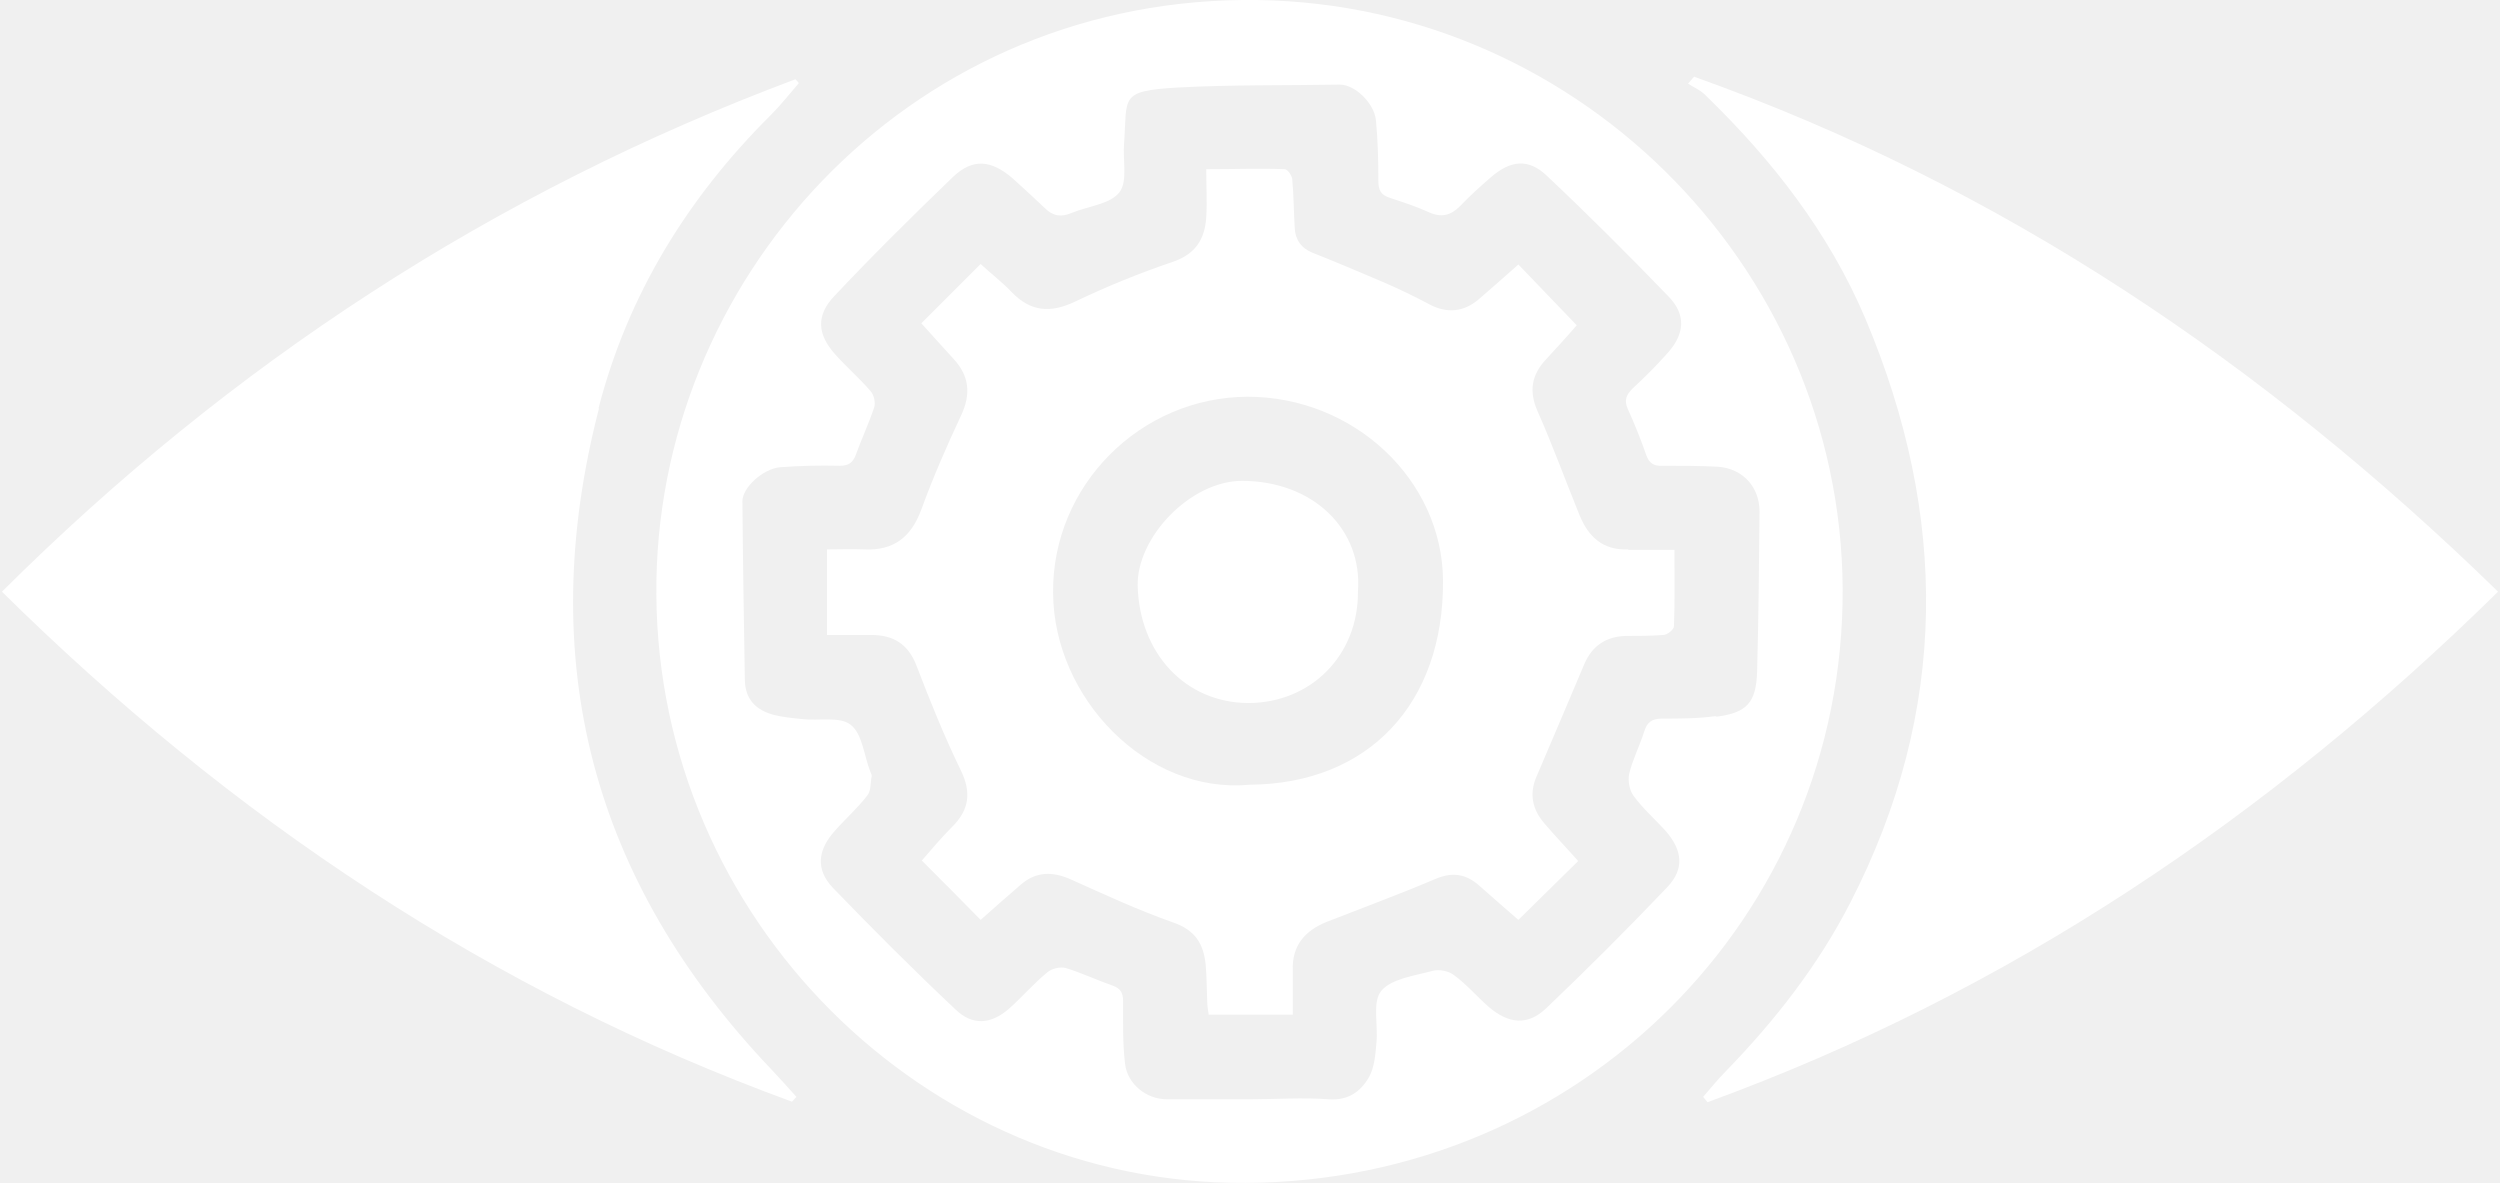
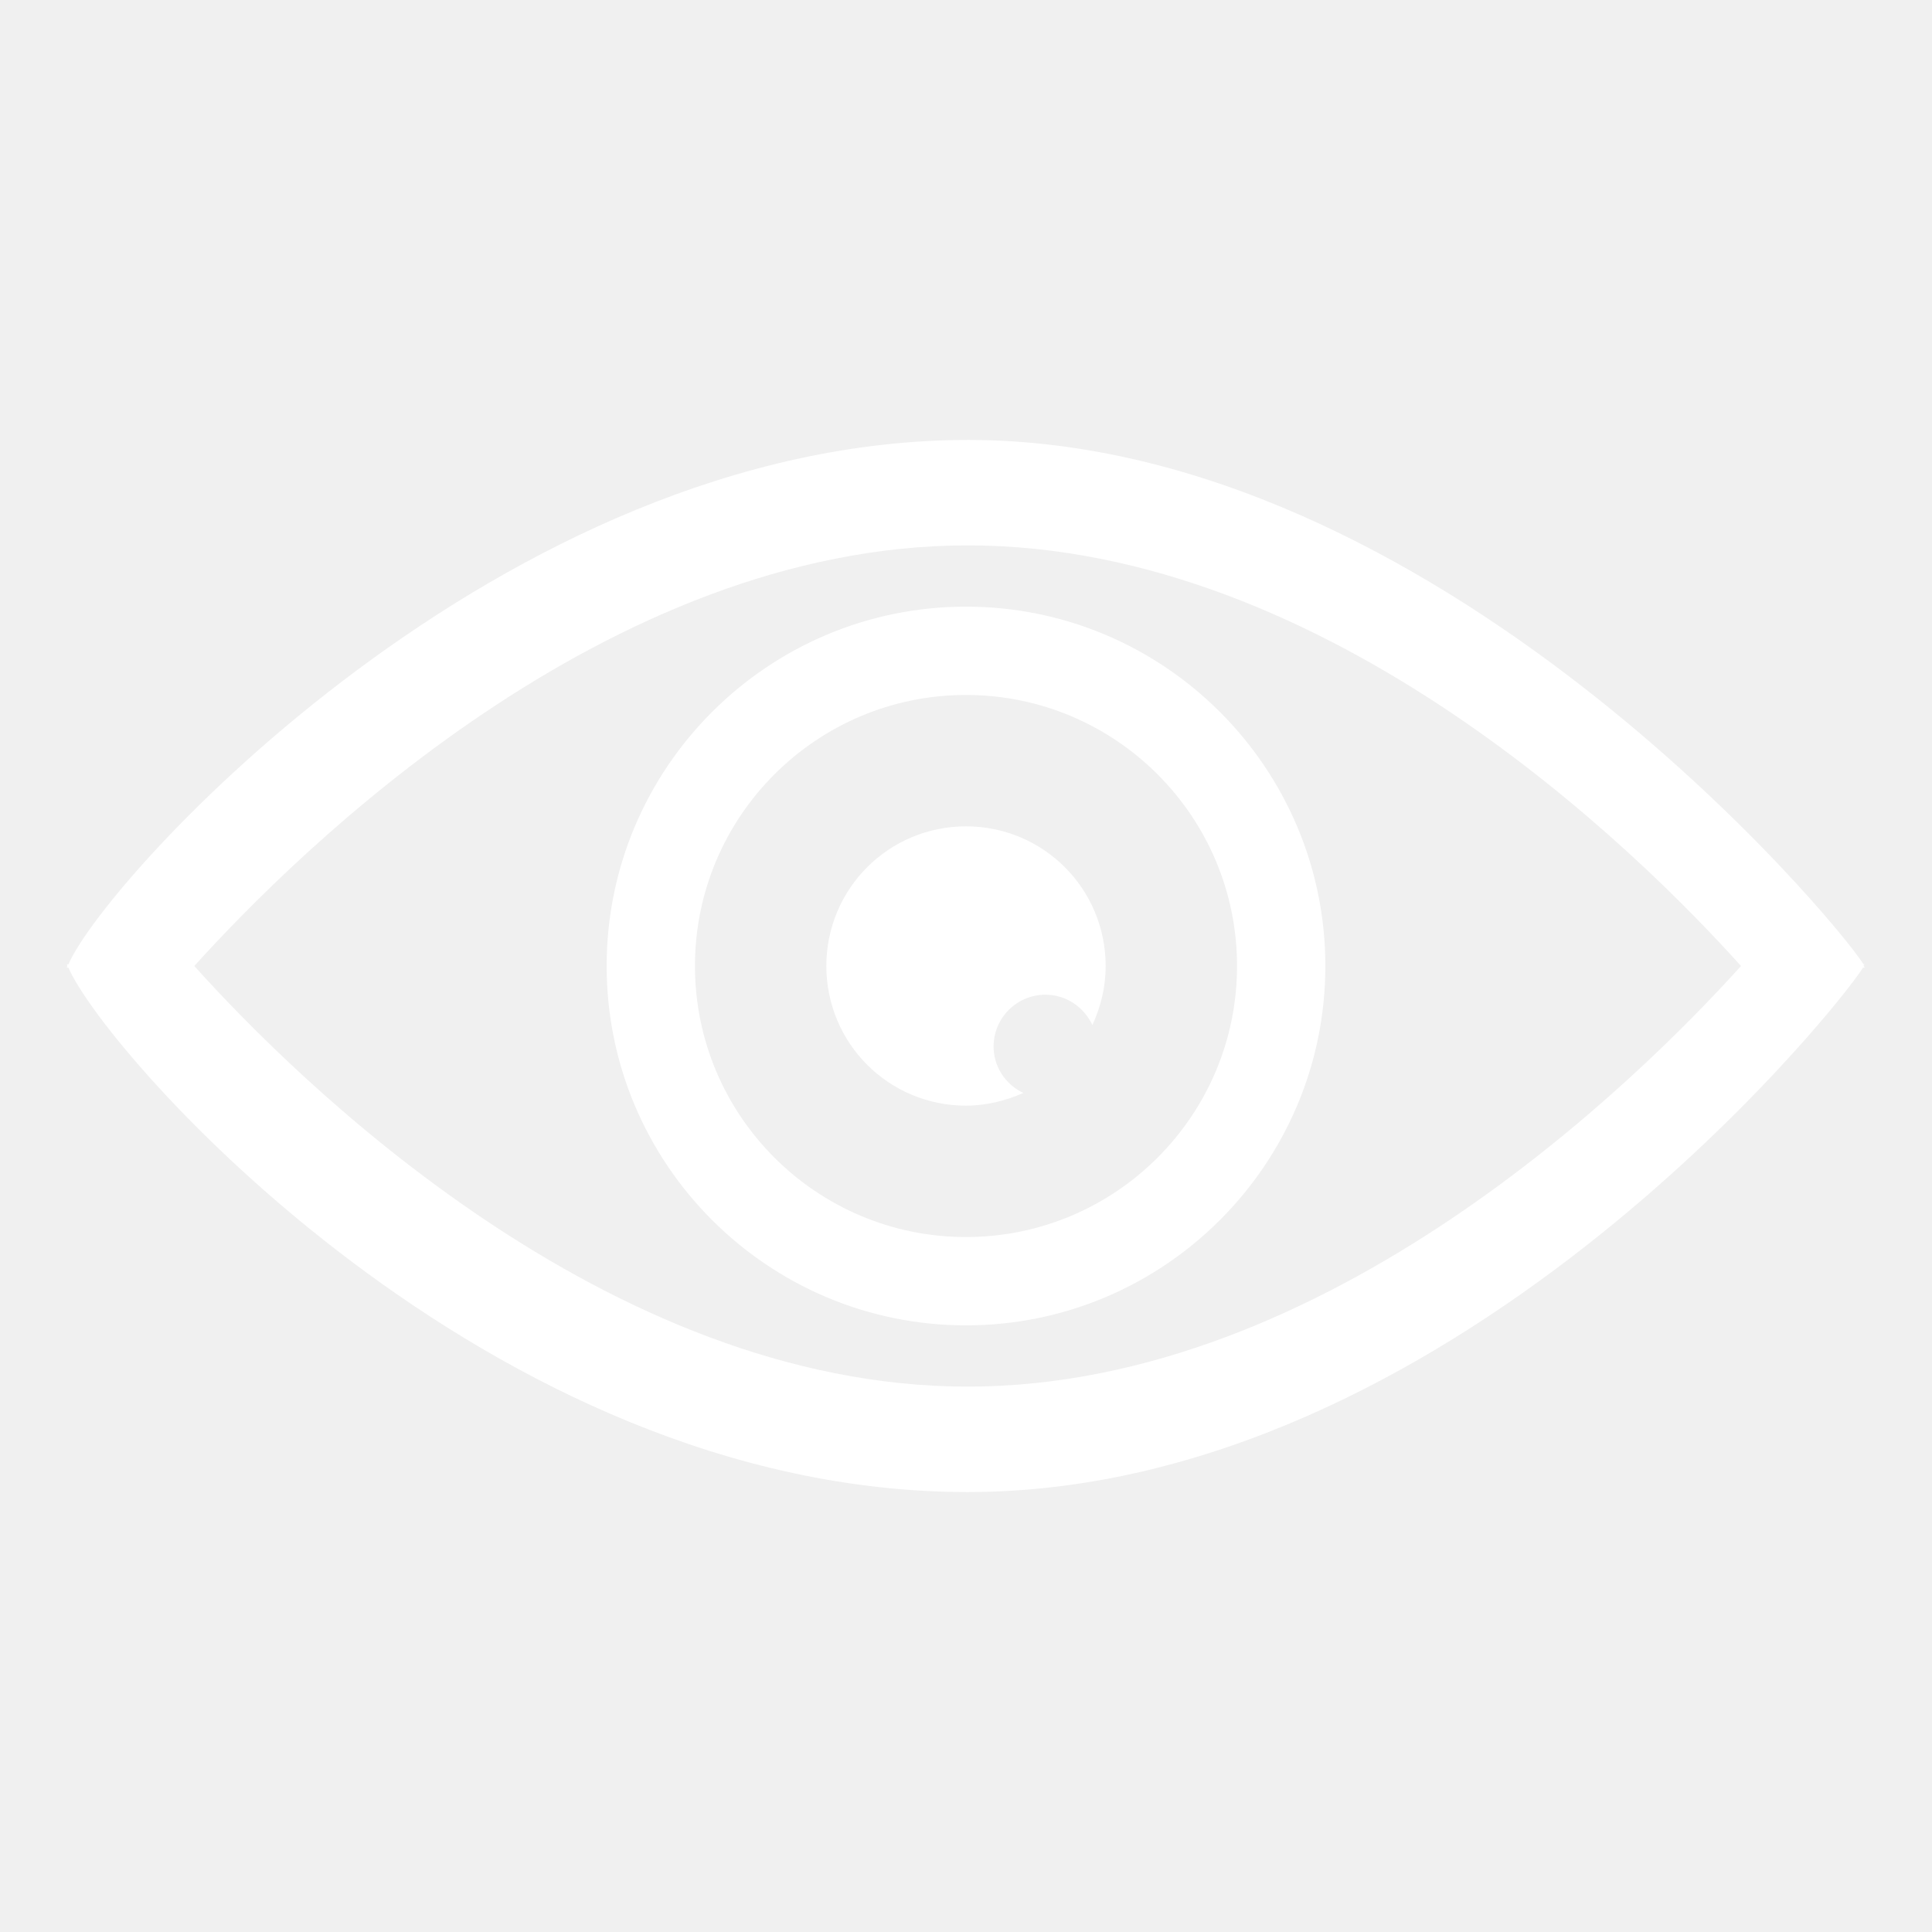
- <svg xmlns="http://www.w3.org/2000/svg" id="Layer_1" data-name="Layer 1" viewBox="0 0 51.42 24.33">
+ <svg xmlns="http://www.w3.org/2000/svg" id="Layer_1" data-name="Layer 1" viewBox="0 0 35 35">
  <defs>
    <style>
      .cls-1 {
        fill: #fff;
-         stroke-width: 0px;
      }
    </style>
  </defs>
-   <path class="cls-1" d="M25.56,0c-6.95.07-12.11,5.79-12.06,12.23.04,6.66,5.51,12.14,12.12,12.1,6.85-.03,12.31-5.46,12.28-12.22C37.86,5.42,32.31-.07,25.56,0ZM35.28,14.73c-.36.05-.72.05-1.09.05-.21,0-.31.07-.37.26-.09.29-.24.58-.31.87-.03.14,0,.34.09.46.19.26.43.47.65.71.36.41.4.79.04,1.17-.81.85-1.64,1.68-2.49,2.49-.38.36-.77.32-1.18-.03-.24-.21-.45-.46-.71-.65-.11-.09-.32-.13-.45-.09-.37.1-.84.16-1.05.41-.19.23-.06.71-.1,1.07-.02.24-.04.5-.15.7-.17.3-.43.49-.83.46-.54-.04-1.09,0-1.63,0h0c-.57,0-1.13,0-1.7,0-.42,0-.81-.31-.86-.73-.05-.42-.04-.85-.04-1.28,0-.18-.05-.27-.22-.33-.32-.11-.63-.26-.96-.36-.11-.03-.29.01-.38.09-.28.23-.52.51-.79.75-.37.32-.75.35-1.1.01-.86-.81-1.7-1.65-2.52-2.5-.36-.38-.31-.78.04-1.17.22-.25.47-.47.67-.73.08-.1.06-.27.09-.4,0-.03-.02-.06-.03-.09-.13-.33-.16-.77-.4-.96-.22-.18-.66-.08-1-.12-.2-.02-.41-.04-.6-.09-.35-.1-.57-.31-.58-.71-.02-1.23-.04-2.45-.05-3.68,0-.28.42-.67.78-.7.4-.03.81-.04,1.22-.03.18,0,.27-.06.33-.22.12-.33.27-.65.38-.98.03-.09,0-.25-.07-.33-.23-.27-.5-.5-.73-.76-.37-.41-.4-.8-.02-1.2.79-.84,1.61-1.65,2.44-2.45.41-.39.79-.35,1.23.03.22.2.44.4.66.61.17.17.34.19.55.1.34-.14.79-.18.98-.42.18-.22.07-.67.1-1.01.07-.96-.11-1.08,1.11-1.15,1.11-.06,2.22-.04,3.33-.06.3,0,.7.37.74.73.04.41.05.83.05,1.25,0,.19.05.29.24.35.27.09.55.18.81.3.25.11.44.06.63-.13.2-.21.41-.4.63-.59.4-.35.77-.4,1.15-.04.86.81,1.7,1.65,2.52,2.5.35.37.32.76-.03,1.15-.23.26-.47.5-.72.73-.13.13-.18.24-.1.42.14.31.27.63.38.95.06.17.16.23.33.22.38,0,.77,0,1.15.02.51.04.85.42.85.92-.01,1.1-.02,2.2-.05,3.3-.02.63-.21.84-.83.92Z" />
-   <path class="cls-1" d="M34.85,1.57c-.04.05-.09.1-.13.15.12.08.27.14.37.25,1.37,1.33,2.53,2.82,3.28,4.59,1.7,4.04,1.72,8.05-.31,12-.66,1.29-1.55,2.43-2.56,3.47-.17.17-.31.35-.47.53.03.04.06.07.09.11,6.19-2.26,11.53-5.85,16.26-10.5-4.81-4.69-10.22-8.34-16.53-10.59Z" />
-   <path class="cls-1" d="M12.31,8.4c.6-2.33,1.83-4.33,3.54-6.03.21-.21.39-.44.58-.66-.02-.03-.04-.05-.07-.08C10.16,3.95,4.74,7.49.04,12.17c4.71,4.65,10.06,8.23,16.25,10.49.03-.03.06-.07.09-.1-.17-.19-.34-.38-.52-.57-3.69-3.88-4.88-8.41-3.54-13.59Z" />
-   <path class="cls-1" d="M33.48,11.3c-.51.02-.81-.26-.99-.7-.29-.71-.55-1.43-.86-2.13-.19-.42-.13-.76.17-1.08.23-.25.46-.5.63-.7-.41-.43-.8-.83-1.2-1.25-.26.23-.54.48-.82.72-.31.26-.65.29-1.01.1-.32-.17-.65-.33-.98-.47-.47-.2-.94-.4-1.42-.59-.23-.09-.36-.27-.37-.51-.02-.33-.02-.66-.05-.99,0-.08-.09-.21-.15-.22-.52-.02-1.04,0-1.62,0,0,.36.02.68,0,.99-.03.45-.22.76-.7.92-.68.23-1.34.5-1.99.81-.52.25-.93.21-1.32-.2-.2-.21-.44-.39-.63-.57-.42.42-.81.81-1.22,1.22.21.23.44.49.67.74.32.35.35.72.15,1.15-.3.64-.58,1.28-.82,1.94-.21.57-.57.85-1.18.82-.25-.01-.5,0-.76,0v1.76c.32,0,.61,0,.91,0,.46,0,.76.19.93.63.28.73.57,1.45.91,2.15.22.45.18.81-.17,1.16-.23.23-.44.48-.63.7.42.42.81.81,1.21,1.22.26-.23.54-.48.82-.72.32-.28.66-.28,1.04-.11.69.31,1.38.63,2.09.88.47.16.64.45.68.89.02.24.02.49.03.74,0,.09.02.18.03.27h1.73c0-.32,0-.62,0-.91-.02-.51.25-.82.7-1,.74-.29,1.5-.57,2.23-.88.35-.15.63-.11.91.14.28.25.56.49.8.7.42-.41.81-.8,1.23-1.21-.22-.25-.47-.51-.7-.78-.24-.28-.31-.6-.16-.95.33-.77.66-1.55.99-2.33.16-.37.45-.56.85-.57.26,0,.51,0,.77-.02.08,0,.22-.11.22-.18.02-.5.01-1,.01-1.57-.34,0-.64,0-.94,0ZM25.7,16.14c-2.11.2-4.03-1.78-4.04-3.95-.02-2.2,1.79-4.02,4-4.03,2.18,0,4,1.7,4.02,3.77.02,2.54-1.53,4.19-3.97,4.21Z" />
-   <path class="cls-1" d="M25.55,9.89c-1.07,0-2.18,1.17-2.15,2.17.04,1.37.97,2.39,2.27,2.4,1.29,0,2.27-.98,2.26-2.29.1-1.29-.93-2.28-2.39-2.28Z" />
+   <path class="cls-1" d="M33.79,17.47h-.03c-.52-.83-7.76-9.5-16.22-9.5S1.9,15.93,1.24,17.47h-.03s.01.02.01.03c0,0-.01.02-.01.03h.03c.66,1.54,7.6,9.5,16.29,9.5s15.7-8.67,16.22-9.5h.03s0-.02-.02-.03c0-.01.02-.03.02-.03ZM17.53,25.12c-6.54,0-12.14-5.54-14.01-7.62,1.87-2.07,7.47-7.62,14.01-7.62s12.14,5.54,14.01,7.62c-1.87,2.07-7.48,7.62-14.01,7.62Z" />
+   <path class="cls-1" d="M17.5,14.97c-1.4,0-2.53,1.13-2.53,2.53s1.13,2.53,2.53,2.53c.37,0,.72-.09,1.04-.23-.32-.15-.54-.47-.54-.84,0-.52.42-.94.94-.94.38,0,.7.23.85.55.15-.33.24-.68.24-1.07,0-1.4-1.13-2.53-2.53-2.53Z" />
+   <path class="cls-1" d="M17.5,10.99c-3.59,0-6.51,2.92-6.51,6.51s2.92,6.51,6.51,6.51,6.51-2.92,6.51-6.51-2.92-6.51-6.51-6.51ZM17.5,22.41c-2.71,0-4.91-2.2-4.91-4.91s2.2-4.91,4.91-4.91,4.91,2.2,4.91,4.91-2.2,4.91-4.91,4.91Z" />
</svg>
